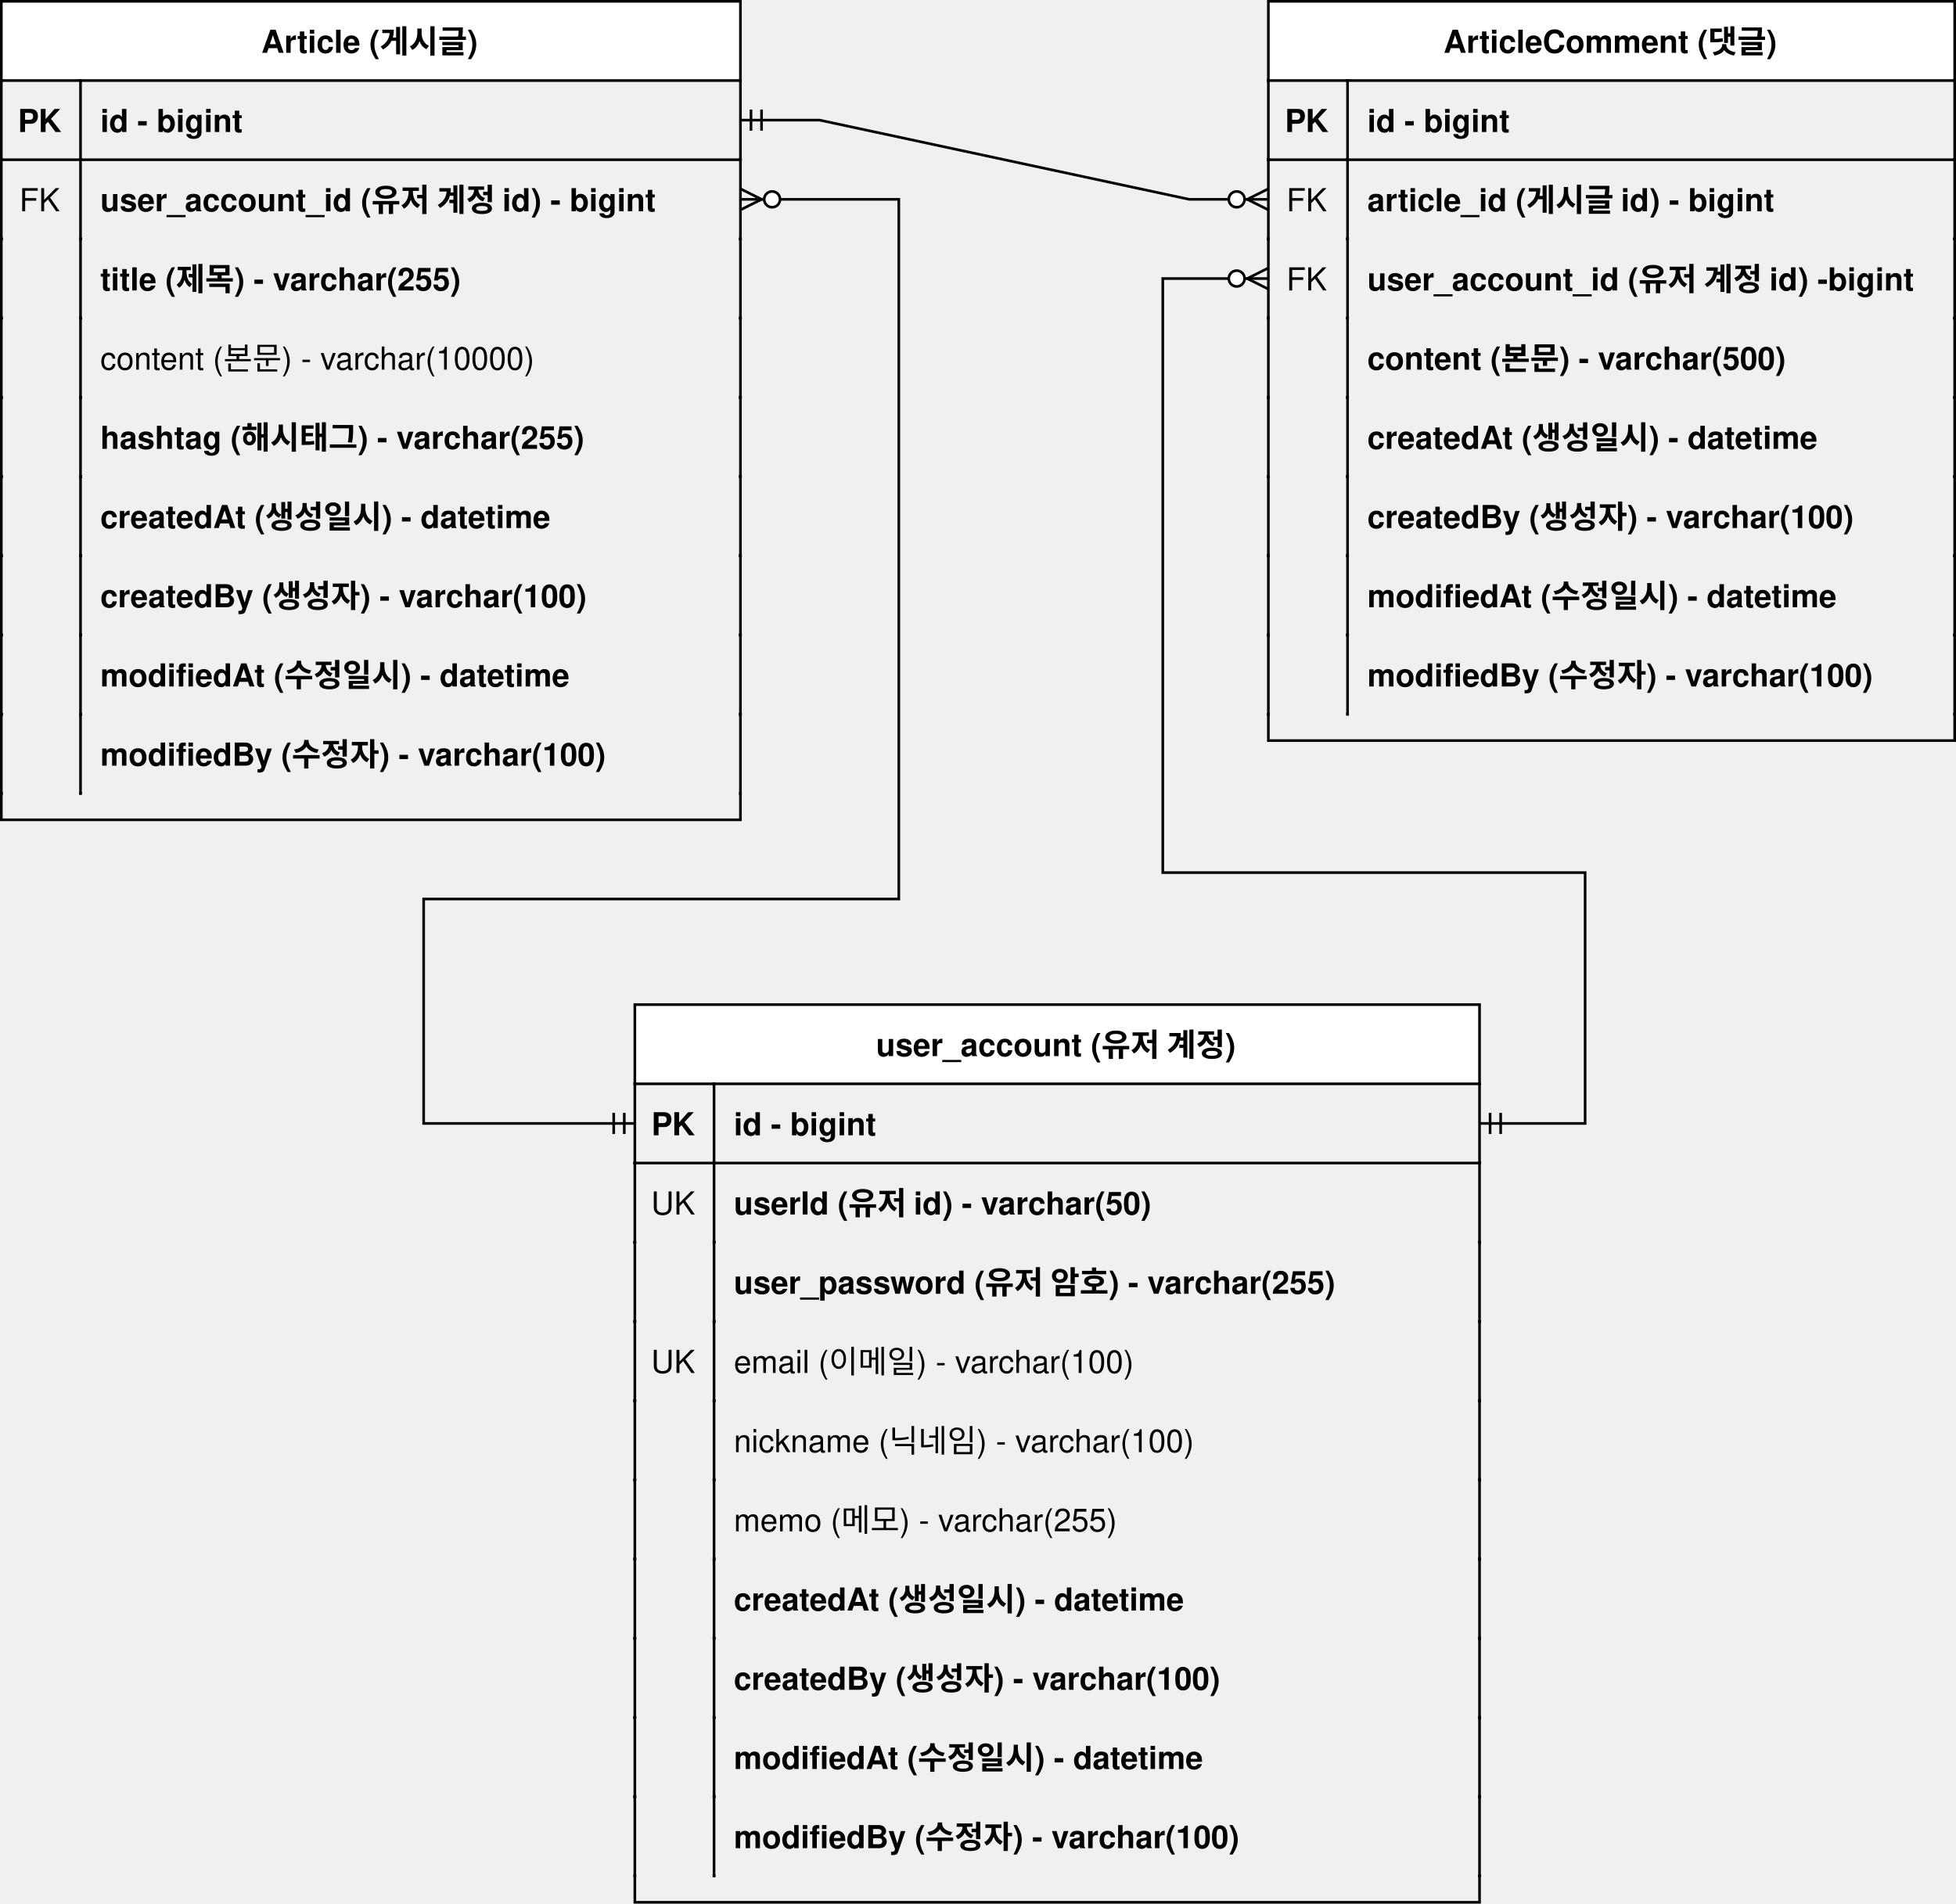
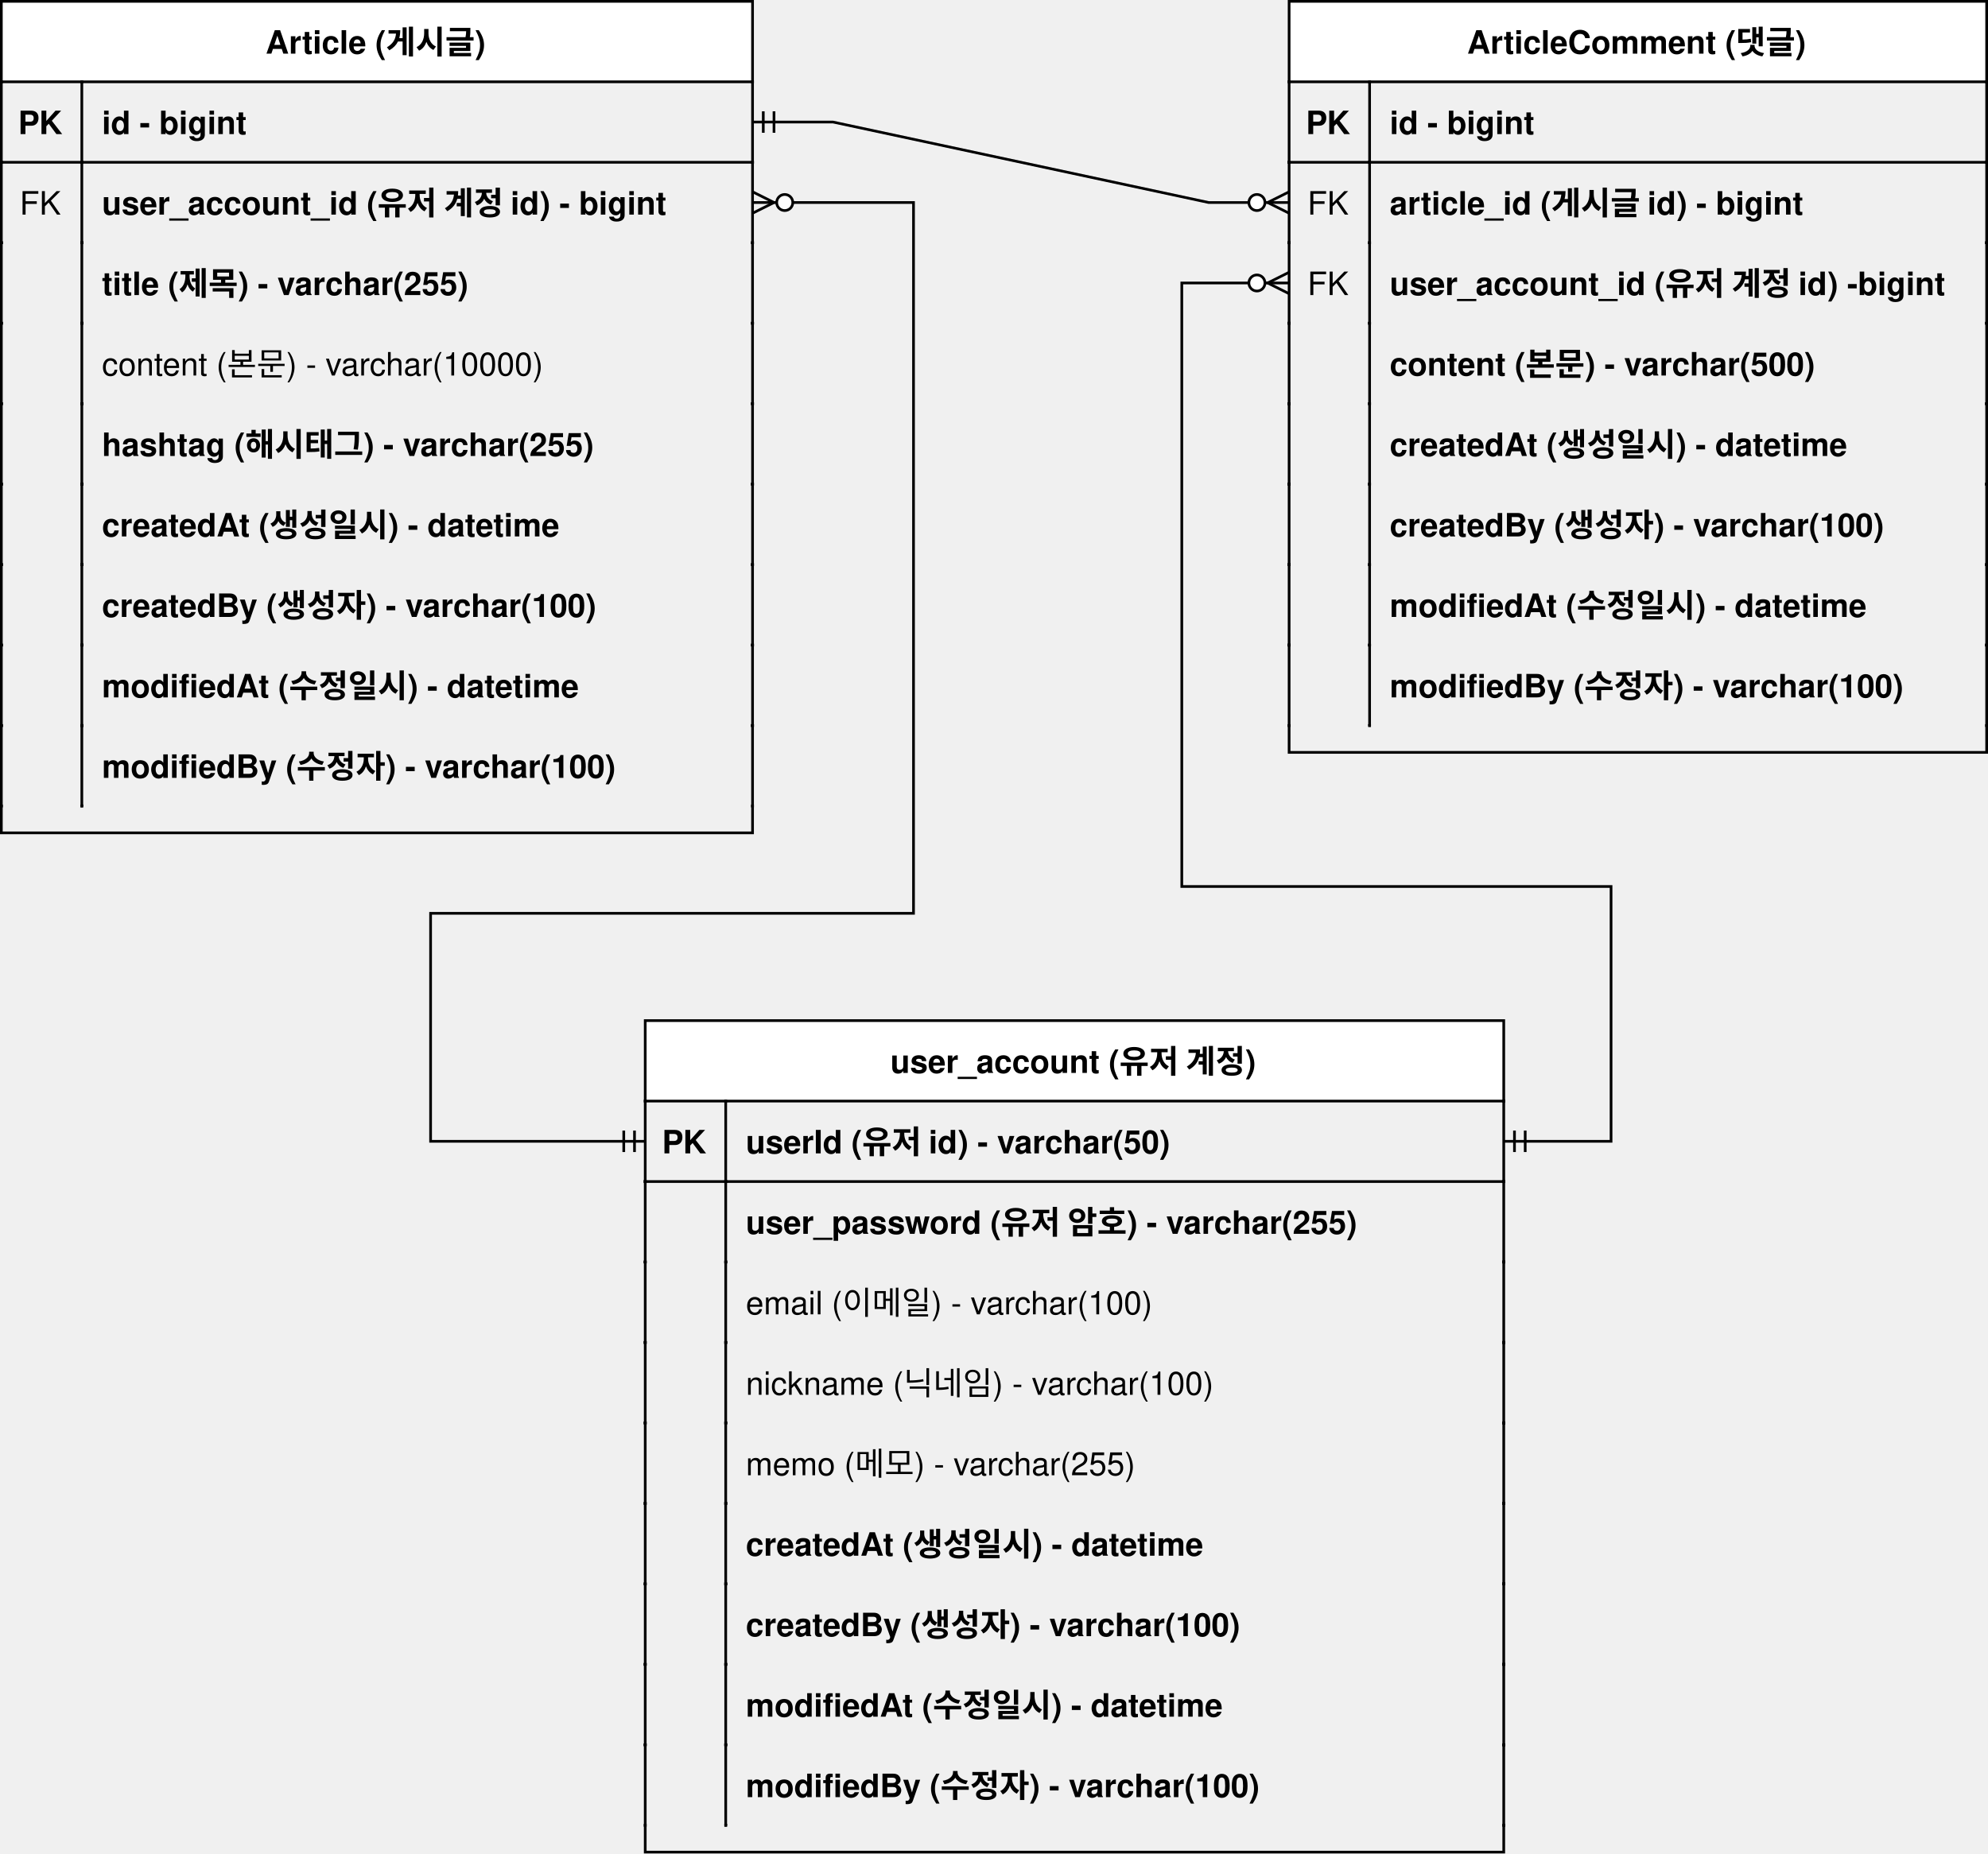
- <svg xmlns="http://www.w3.org/2000/svg" version="1.1" width="741px" height="721px" viewBox="-0.5 -0.5 741 721" content="&lt;mxfile host=&quot;app.diagrams.net&quot; modified=&quot;2022-07-25T01:09:57.651Z&quot; agent=&quot;5.0 (Windows NT 10.0; Win64; x64) AppleWebKit/537.36 (KHTML, like Gecko) Chrome/103.0.0.0 Safari/537.36&quot; etag=&quot;78e--Zj3JJo5bsRVv7WW&quot; version=&quot;20.1.1&quot; type=&quot;github&quot;&gt;&lt;diagram id=&quot;R2lEEEUBdFMjLlhIrx00&quot; name=&quot;Page-1&quot;&gt;7V1tc5s4EP41zPQ+pIPBJPDRb7neXTKXS3uvXzqqkW2ugHxYSez++pNAgG0JKmIgNmgm7YAQAu0+u4+0aGXNnATbHyOwXt0jF/qaobtbzZxqhjEYGoZG/3R3l5TcWMOkYBl5LquUF3z0vkFWqLPSJ8+Fm4OKGCEfe+vDwjkKQzjHB2UgitDLYbUF8g+fugZLyBV8nAOfL/3Tc/EqKbUtPS//AL3lKn3yQGdXApBWZgWbFXDRy0ER3OJbFGL2ig8wCkAIQ0yu3IPoK4w0a7bCmPZ0pBm35G9Ba79fIrT0IVh7m/dzFJDi+YZUuV2AwPOpmPcaGrOGyOPMmWZOIoRwchRsJ9CnukrVkLzTbcHVTA4RbVfihsnV8+7uq47DDy/mH/j+fvlw8+WKgeEZ+E9MvqMIe3MfTlAQJD1/p83Gmj3RHFObjbSxrdn6D0yAeJdqhchyTQ8x+EKLxhsMIszAY+qkgMABAy8kPTeng/jc98F648XVk5KV57t3YIeecNpQejZeeFvoPibYoXUJjO5IY/SUNk618JG9DL0MfG8ZkuM56QF94jiCG/Iud2CDWQ1eeEyezzDCcLtXxIT5I0QBxNGOVGFXrRsGGmZIgxRELzksjWtWttqDpGGzQsBwtszaztVHDpgGK2jT5LRZqCjSdewB/5GYKAiXsc4OVULl6kZo/QlES4hZwRp5VKKzZ5gYSSx8z/cnyEdUsyEKYVot7pw1Jn+kuxP9vaVZ5AUm5HyQn5M/Wj3CExRucEQQQh8FiaJeIFXWGKM1e44PF+lrREyY9PgLwpjYXJFaS1H/fV0z3ZqSqjWb0uyQ0+zDL1V0i0hfF37s7Vae68IwMUnqoUGub4EqhfLPZH6sjGNDlNSHKa2PPQWYFeXPGsulUrk14BPshwDDMXoK3Q2n1Ow9X69ni9MzqW7oV+TfF29JreP8lJ5626TueLMGcy9c3iV3Xh+hwmoCFdtiK60XJecCk+s+O3q9QUd//daO/obT7O05OnpJ+V9Ly7/rjt3m9AqSgfbn2MG/i8fWBh1nzyaaPdacSTbajpv+oVMsIJi8nIif3lGAoyigGQpw3poC0khLRzjAkVZA1zlgMOAU+7SB0Wcwn5Nn4owJJtT7j3R6QP6PCSAmA1Ozh6zQsXJW6BclyMOpy5TwPP/t3/8c7++Hz4uFvQ5+/e3Rursyeh3/aZITpGN7dZCCWLd8BOgMLZ6XfzlQe8UJYlHwER8aKt8LvRO3T6YB5GA0IQfpPOAZRPMViN5Zekk0/nJd/6mw6Z/vVyGhpny/9ea+nw8KnaHJyxpxL2NCYlHwQaF5BMkj3RFOZwK2qTnT+GCoEeOhc4OpNs6jRCkfuOQ27AXwDIHRDBeo0FCxbFRsqCkusN+aC9KGu8EFvYwNifXKx4YYF4x3JVww0xz9eEow6NOUQIWDiiFlcJBSNFALDWSLId+OBk4L9Z0XDZjyCug8DfBhvgC53sI7mBPYmmPnHwLUnKA6jrpMBv/gx+Wfs4cHezX/ffHL1dfF6F/9ih9e9JILOGjI0kMxFwxb5AKhak+j+Vap4DviL0Zup5lA2G2e4FMi2JsQ8ETQ8QlBjQDqMgWI/RgPKZbsoZUvQFPpHlq+LKjsi7AtUvSgBr8v1udpn4QvnNOrpHvIfzcsyfcQKrcx3fKfhbuU8JFBt1czPrEo+A+3/U35qICLEvq26qVvmebaAMppX4Ev3N1XCedVdveirI923T3/JfiSl/xmUFXuXfAtto41v50hB+kgjDykuswMwrhnr+cBjRKDKBekKWIQqpafBpyhwfPiL4Vpr0hBKAl+yI89nIZhEl8/iVf8jrSRcxzNMyyrK9G8GiHTO6ff+9nAq0YRlRlAPs7XFAXwU4MztH5Je+7lvEAoCX5aUCntY6DrHfioo9cOm97RgCBZuGc80JzrFyV+tOr6BQnDZ2jykkacIVU5/4HB6XUFNisMlon3n9JYz3i49yV2Gi/+TT7J3mR8MDHIXKGP84IKWOofI/R+ZtAcI4jSP9plhC7NBgZqOpCJQjAfUKmAtcOof2SgtgRpigyESSDtkkGX9gQZyCug82Qg2BNE5QLWiaDe8UAaxVY8UD8PiBJAWuUBo0thogypigdSNapkwNdkhqsQUdzax/k/P337MDN+tr3ZlfWwXrysVGZ4g2xw0yIbiJV7oanh5UjtFRuIRVGcGt7njMA6IdRlIhBPmSR2DYTuEqYyJ5L28O4R+gB7KJzlVxLNJAmAA9L78QoHvpbkBMHQHdEf/iKns8dvMEKf0D0IdxpLG8yvBSB0f41hE9EeQ5fBgjw12v21f/I3PXlvpafT7f7F6S4923r4r/QlyPHeXeQsv4mepPfwoGI426CnaA7LuILZJ055sKgikzmVq6xDy37EbB8vWWEU6+MZHrxvCSgfULxwPIW7kbaTJr8ZR0BMus7uykHINWQeNWQcN5SIhmuoLg9Zvr22Jr/OXiW8Um2ah9q0dN4tZlA58GPDpoY2vR62itVaagin5LuKVdvYoJXT7IWmu5biVg1i+TFsL5JdT0RFybjUqXdcKtNcCzA5Le3lwh19helxZUcvyHRt19HzE47fz9HRS8rfkpZ/1x07v+iMjr1/cgtH3Xkia/5TBr2JScjjpneu/7QFbsr1F7p+QS5ru67/tF3Jz8vx29LS77rjFySgxFGXNdhsXlBUTABxoaU5w3i9uy1IcuroivYTAdU7RjgxC6YDlPAaQFXmB1Gma7sEIUiLueTJwUBeBZ0nCT6+BwPg+Rk5TON0p7E2cmJCYItYuvjZUq8fPf1jBLXjTVMkIMh5bZkELnTLm3KgKgoQLDUIvfnXEARs35sxXa9oO/HBUBsN2eIVe9hrFqhlB5yOsoBKdG2KBQR5ri2zwIXmuZYDVbGAIM81gAFKGYAN/5OdzzoZD5J2/LUktXbT8atkpqYcvyintV3Hf6m5TOVAVY4/VaPa4KB6KLeeVKaOcoHa4KApLhDktbbMBRe6v0E5UBUXCH7cRu1vUCuC+kcDEolMigZeRQOChNaWaeC0ON+Z0cC1tAI6TwN8jE9tbyBNBvI46h8ZnLbSUJFBIRmY0jmAjSWKnRb7OzMycKQV0HUyMPm4n9rdoF4I9Y4HTImlJPu7GxD3u0JLFAK/tZ0N2A4F6XFtOxSUJRx+d4OCdMB9NjsUcKnoN9ZhE7I7FBz/iLNz1E7BBgVEkWC3V43xeuH7Ztt7pO87tEpf67j+kKXpFdUfmqfVT/ud21vSw3qtT2Ladh7WV2V/kNfuRdK81TpnZrTDI1Cb9hEDyBqtddSQYTRjtddONas9rp92uLAfx1ZbsX7a71daLTmNEML71SOwXt0jF9Ia/wM=&lt;/diagram&gt;&lt;/mxfile&gt;" resource="https://app.diagrams.net/?src=about#Hskskdmsdl%2Fspringboot-board%2Fmain%2Fdocument%2Fboard-erd.svg">
+ <svg xmlns="http://www.w3.org/2000/svg" version="1.1" width="741px" height="691px" viewBox="-0.5 -0.5 741 691" content="&lt;mxfile host=&quot;app.diagrams.net&quot; modified=&quot;2022-07-27T00:54:43.312Z&quot; agent=&quot;5.0 (Windows NT 10.0; Win64; x64) AppleWebKit/537.36 (KHTML, like Gecko) Chrome/103.0.0.0 Safari/537.36&quot; etag=&quot;cv92JhMB1kFZ09xat7GY&quot; version=&quot;20.1.1&quot; type=&quot;github&quot;&gt;&lt;diagram id=&quot;R2lEEEUBdFMjLlhIrx00&quot; name=&quot;Page-1&quot;&gt;7V1bc6M2FP41zGwfsoPBJPDoW7ptk2ma3XbbvuxoQbbpAnKxktj76yuBhC+SKYRLbNBMdgdkWaBzPp1POujDmjkJNz/GYLW8Rx4MNEP3Npo51QzjRtfJ/7RgmxZcW6xgEfteWjTYFXz0v0NWyKs9+R5cH1TECAXYXx0WuiiKoIsPykAco5fDanMUHF51BRZQKPjogkAs/ex7eJmW2rwXtPwD9BdLfuUB73AIeGVWsF4CD70cFMENvkURZrf4AOMQRDDC5JN7EH+DsWbNlhjTno4045b8zWnt9wuEFgEEK3/93kUhKXbXpMrtHIR+QM2819CYNUQuZ840cxIjhNOjcDOBAXUVd0N6T7cnPs3sENN2C3xhcvW8vfum4+jDi/kHvr9fPNx8vTLSVp5B8MTsO4qx7wZwgsIw7fk7bTbW7InmmNpspI1tzdZ/YAbEW+4VYssVPcTgKy0arzGIMQOPqZMCAgcM/Ij03JwOkvMgAKu1n1RPS5Z+4N2BLXrCvCF+Np77G+g9ptihdQmM7khj9JQ2Tr3wkd0M/RgE/iIixy7pAb3iOIZrci93YI1ZDdF4zJ7PMMZws1fEjPkjRCHE8ZZUYZ9aNww0bCANOIhedrA0rlnZcg+Shs0KAcPZImt75z5ywDxYwpum4M2TjiJdxz4IHskQBdEi8dmhS6hdvRitPoF4ATErWCGfWnT2DNNBkhjfD4IJChD1bIQiyKslnbPG5I90d6K/tzSL3MCEnA925+SPVo/xBEVrHBOE0EtB4qgXSJ01xmjFrhPAOb+NmBmTHn9FGJMxd8qtuaj/f18z35oFXWs25dmh4NmHX8r4FpG+zoMk2i19z4NROiRphAY7f0tcKbV/ZvNjZxwPxIL+MAv7Y88BZkn7s8Z2VindGggI9iOA4Rg9Rd5acGp2n6/3syX4mVQ39Cvy76u/oKPj/JzOo21ad7xeAdePFnfpN6+PUGE1gYrN6VFaL0rOBSbXfQ70eoOB/vqtA/2N4Nnbcwz0Be1/Xdj+XQ/stuBXkE60vyQB/l0ytzboPHs20eyx5kyy2XbS9A+dYgHJ4qUifnpHAY6igGYowHlrCuCZlo5wgFPYAV3ngMFAcOzTGsZfgOuSa+KMCSY0+o90ekD+TwggIQNTs4es0LF2rNAvSigOpy5TwrP72z//Ov5fD1/mc3sV/vrbo3V3ZfQ6/9MkJxTO7dVBCnLfihmgMxzxov3zgdorTpCbQsz40FT5XuqdhH2yDCAHowk54OuAZxC7SxC/s/ScbPzlhv6qsOlf7FcpoaZiv/XmsV9MCp3hkC86iHuZE5KbQkwKuTEkl/RGmK8EbFNzpsnBUCODh64Nptp4lyXifOCRr2E/hGcIjGa4QKWGTttG5Yaa4gL7rbmAN9wNLuhlbkjuVzE3xLhgvM3hgpnm6MdLgkGflgQqHXQaUoYAKUUDtdBAthny7WigWqrvvGjALO6AztOAmOYLkefP/YM1ga059u5BgFoTlMdRl8ngb/y4+Dx7eLCX7u/zX66+zUf/6Ffi9EJxQT1cMGyRC6SurUbzb0YFuTDtFRNILSESPCeCvQWBSAQ9WhBUBFCXKUAe2kRIMbGHlr8BTck9tN22oLwnwrbM0YMa4r7cn9UeCV84p5eRexR/bpij95A6tzHfio+FuyT4yKDbK56Xm0J8cNtfyUcJXOTQt1UvfRdprg2gVHsKfOHhvswSrnS4l6k+2g334pPgS97ym0FVhXfJs9g69vx2hhyKbvstAakuM4M079nrdUCjxCDTgjRFDFLXisuAMxzwovlzYdorUpBaQpzyYx/zNEwa6yfJjt+RNnKOs3mGZXUxm1cRMr0L+r1fDbxqFlGaAYrn+ZqiAHFpcIajv+B47uW6QGoJcVlQSvYx0PUOPNTRa4dN72hAIhbuGQ80F/plwo9WQ79EMHyGQ77gIM6QqoL/wBD8ugTrJQaLNPpPaa5nPNx7EjtNNv+mj2RvMj6YGGSt0Md1QQks9Y8Rer8yaI4RZPKPdhmhS6uBgVoOZKaQrAeUFLB2GPWPDNQrQZoiA6kIpF0y6NI7QQbFHdB5MpC8E0RpAetEUO94gGexFQ/UzwMyAUirPGB0KU2UIVXxAHejEgO+RhmuUkRJax/dv3/6/mFm/Gz7syvrYTV/WSpleINscNMiG8ide6HS8Hyk9ooN5KY4LQ1XisB6INRlIpAvmQq8NRB6C8htTizt4+0jDAD2UTTbfZJ6JhUADkjvx0scBlqqCYKRN6I//EVOZ4/fYYw+oXsQbTUmG9x9FoLI+zWBTUx7DD0GC3LVePvn/slf9OS9xU+nm/0Pp1t+tvHxn/wmyPHet8jZ7kv0hH9HBBXD2Ro9xS7M4wo2PjHnwVMVmc2pXYsGtOxHzPbxkhXGiT+e4cH95oDyASUbxzncDd4OF78ZR0BMu86+tQOh0JB51JBx3FBqGqGhuiJk/uu1teL77JXglXrTPPSmpYthMYNK7YpXqYN7PW2VuzV3IFTRu8pd29ikVfDshcpdc3GrJrHiHJaG6J+8k8F5p3favfH64qeuckVsRejkTF6deievRZprAUvVtkJcOBuUWEOXZgOJHLZdNqj2/trzymDYha3f9dgv2aqczM9XYL1+QfFpDkgKLc0ZJjsjbcl2+I7ufawIqN4xQsX90h2ghNcAqjQ/SFSx7fKDZP/0GY7+oubv5Tvv5KYQl4EwBH6QMcM02RU/1kZOwgbsWWcXs9sSaVRV9PSPDtSLERpiAJkqtmUKuNA3I+QDVVGA5IlU5LvfIhCy1yOM6bYW20kOhtpoyJ5x2sNes0AtL0roKAsoPVRTLCARyLbMAhcqh8oHqmIBiRwqhCHiDMCm/+kLcjqZDCoc+GvRPnUz8Ks9740FfokOtt3Af6lb3vOBqgI/d6PSwZbP49az472jXKB0sA1xgUwG2zIXXKgMNh+oigskv4GgZLC1Iqh/NFBgv7uigVfRgEQF2zINVMvznRkNFP95887TgJjjUyrYwmRQHEf9I4Nq2wwVGZwmA4kItmU9QbXc35mRgVPYAV0nA1PM+ykRbL0Q6h0PmAW2kuyLYEn4XaIFikDQmgCWCVn5cW1C1jzJyf/qWPmE+2yErIJi8cY6bKKokPX4tz6do3ZO6FiJI8F2rxrj9ZP3m6nA+f0OrdzbOq4/ZEKNU/WHZrX6vN+78Zb2sN7RV2DZdh6jr4yM/LWS9eZHrXNmg3Z4BGrTPmKAooPWOmrIMJoZtddOuVF7XJ93+GQ/jkdtyfq8368cteQ0RgjvV4/BanmPPEhr/Ac=&lt;/diagram&gt;&lt;/mxfile&gt;" resource="https://app.diagrams.net/?src=about#Hskskdmsdl%2Fspringboot-board%2Ffeature%252F%252337-erd-userId%2Fdocument%2Fboard-erd.svg">
  <defs>
    <clipPath id="mx-clip-480-30-30-30-0">
      <rect x="480" y="30" width="30" height="30" />
    </clipPath>
    <clipPath id="mx-clip-516-30-224-30-0">
      <rect x="516" y="30" width="224" height="30" />
    </clipPath>
    <clipPath id="mx-clip-480-60-30-30-0">
      <rect x="480" y="60" width="30" height="30" />
    </clipPath>
    <clipPath id="mx-clip-516-60-224-30-0">
      <rect x="516" y="60" width="224" height="30" />
    </clipPath>
    <clipPath id="mx-clip-480-90-30-30-0">
      <rect x="480" y="90" width="30" height="30" />
    </clipPath>
    <clipPath id="mx-clip-516-90-224-30-0">
      <rect x="516" y="90" width="224" height="30" />
    </clipPath>
    <clipPath id="mx-clip-516-120-224-30-0">
      <rect x="516" y="120" width="224" height="30" />
    </clipPath>
    <clipPath id="mx-clip-516-150-224-30-0">
      <rect x="516" y="150" width="224" height="30" />
    </clipPath>
    <clipPath id="mx-clip-516-180-224-30-0">
      <rect x="516" y="180" width="224" height="30" />
    </clipPath>
    <clipPath id="mx-clip-516-210-224-30-0">
      <rect x="516" y="210" width="224" height="30" />
    </clipPath>
    <clipPath id="mx-clip-516-240-224-30-0">
      <rect x="516" y="240" width="224" height="30" />
    </clipPath>
    <clipPath id="mx-clip-0-30-30-30-0">
      <rect x="0" y="30" width="30" height="30" />
    </clipPath>
    <clipPath id="mx-clip-36-30-244-30-0">
      <rect x="36" y="30" width="244" height="30" />
    </clipPath>
    <clipPath id="mx-clip-0-60-30-30-0">
      <rect x="0" y="60" width="30" height="30" />
    </clipPath>
    <clipPath id="mx-clip-36-60-244-30-0">
      <rect x="36" y="60" width="244" height="30" />
    </clipPath>
    <clipPath id="mx-clip-36-90-244-30-0">
      <rect x="36" y="90" width="244" height="30" />
    </clipPath>
    <clipPath id="mx-clip-36-120-244-30-0">
      <rect x="36" y="120" width="244" height="30" />
    </clipPath>
    <clipPath id="mx-clip-36-150-244-30-0">
      <rect x="36" y="150" width="244" height="30" />
    </clipPath>
    <clipPath id="mx-clip-36-180-244-30-0">
      <rect x="36" y="180" width="244" height="30" />
    </clipPath>
    <clipPath id="mx-clip-36-210-244-30-0">
      <rect x="36" y="210" width="244" height="30" />
    </clipPath>
    <clipPath id="mx-clip-36-240-244-30-0">
      <rect x="36" y="240" width="244" height="30" />
    </clipPath>
    <clipPath id="mx-clip-36-270-244-30-0">
      <rect x="36" y="270" width="244" height="30" />
    </clipPath>
    <clipPath id="mx-clip-240-410-30-30-0">
      <rect x="240" y="410" width="30" height="30" />
    </clipPath>
    <clipPath id="mx-clip-276-410-284-30-0">
      <rect x="276" y="410" width="284" height="30" />
    </clipPath>
-     <clipPath id="mx-clip-240-440-30-30-0">
-       <rect x="240" y="440" width="30" height="30" />
-     </clipPath>
    <clipPath id="mx-clip-276-440-284-30-0">
      <rect x="276" y="440" width="284" height="30" />
    </clipPath>
    <clipPath id="mx-clip-276-470-284-30-0">
      <rect x="276" y="470" width="284" height="30" />
    </clipPath>
-     <clipPath id="mx-clip-240-500-30-30-0">
-       <rect x="240" y="500" width="30" height="30" />
-     </clipPath>
    <clipPath id="mx-clip-276-500-284-30-0">
      <rect x="276" y="500" width="284" height="30" />
    </clipPath>
    <clipPath id="mx-clip-276-530-284-30-0">
      <rect x="276" y="530" width="284" height="30" />
    </clipPath>
    <clipPath id="mx-clip-276-560-284-30-0">
      <rect x="276" y="560" width="284" height="30" />
    </clipPath>
    <clipPath id="mx-clip-276-590-284-30-0">
      <rect x="276" y="590" width="284" height="30" />
    </clipPath>
    <clipPath id="mx-clip-276-620-284-30-0">
      <rect x="276" y="620" width="284" height="30" />
    </clipPath>
    <clipPath id="mx-clip-276-650-284-30-0">
      <rect x="276" y="650" width="284" height="30" />
-     </clipPath>
-     <clipPath id="mx-clip-276-680-284-30-0">
-       <rect x="276" y="680" width="284" height="30" />
    </clipPath>
  </defs>
  <g>
    <path d="M 480 30 L 480 0 L 740 0 L 740 30" fill="rgb(255, 255, 255)" stroke="rgb(0, 0, 0)" stroke-miterlimit="10" pointer-events="all" />
    <path d="M 480 30 L 480 280 L 740 280 L 740 30" fill="none" stroke="rgb(0, 0, 0)" stroke-miterlimit="10" pointer-events="none" />
    <path d="M 480 30 L 740 30" fill="none" stroke="rgb(0, 0, 0)" stroke-miterlimit="10" pointer-events="none" />
    <path d="M 510 30 L 510 60 L 510 90 L 510 120 L 510 150 L 510 180 L 510 210 L 510 240 L 510 270" fill="none" stroke="rgb(0, 0, 0)" stroke-miterlimit="10" pointer-events="none" />
    <g fill="rgb(0, 0, 0)" font-family="Helvetica" font-weight="bold" pointer-events="none" text-anchor="middle" font-size="12px">
      <text x="609.5" y="19.5">ArticleComment (댓글)</text>
    </g>
    <path d="M 480 30 M 740 30 M 740 60 L 480 60" fill="none" stroke="rgb(0, 0, 0)" stroke-linecap="square" stroke-miterlimit="10" pointer-events="none" />
    <path d="M 480 30 M 510 30 M 510 60 M 480 60" fill="none" stroke="rgb(0, 0, 0)" stroke-linecap="square" stroke-miterlimit="10" pointer-events="none" />
    <g fill="rgb(0, 0, 0)" font-family="Helvetica" font-weight="bold" pointer-events="none" clip-path="url(#mx-clip-480-30-30-30-0)" text-anchor="middle" font-size="12px">
      <text x="494.5" y="49.5">PK</text>
    </g>
    <path d="M 510 30 M 740 30 M 740 60 M 510 60" fill="none" stroke="rgb(0, 0, 0)" stroke-linecap="square" stroke-miterlimit="10" pointer-events="none" />
    <g fill="rgb(0, 0, 0)" font-family="Helvetica" font-weight="bold" text-decoration="underline" pointer-events="none" clip-path="url(#mx-clip-516-30-224-30-0)" font-size="12px">
      <text x="517.5" y="49.5">id - bigint</text>
    </g>
    <path d="M 480 60 M 740 60 M 740 90 M 480 90" fill="none" stroke="rgb(0, 0, 0)" stroke-linecap="square" stroke-miterlimit="10" pointer-events="none" />
    <path d="M 480 60 M 510 60 M 510 90 M 480 90" fill="none" stroke="rgb(0, 0, 0)" stroke-linecap="square" stroke-miterlimit="10" pointer-events="none" />
    <g fill="rgb(0, 0, 0)" font-family="Helvetica" pointer-events="none" clip-path="url(#mx-clip-480-60-30-30-0)" text-anchor="middle" font-size="12px">
      <text x="494.5" y="79.5">FK</text>
    </g>
    <path d="M 510 60 M 740 60 M 740 90 M 510 90" fill="none" stroke="rgb(0, 0, 0)" stroke-linecap="square" stroke-miterlimit="10" pointer-events="none" />
    <g fill="rgb(0, 0, 0)" font-family="Helvetica" font-weight="bold" pointer-events="none" clip-path="url(#mx-clip-516-60-224-30-0)" font-size="12px">
      <text x="517.5" y="79.5">article_id (게시글 id) - bigint</text>
    </g>
    <path d="M 480 90 M 740 90 M 740 120 M 480 120" fill="none" stroke="rgb(0, 0, 0)" stroke-linecap="square" stroke-miterlimit="10" pointer-events="none" />
    <path d="M 480 90 M 510 90 M 510 120 M 480 120" fill="none" stroke="rgb(0, 0, 0)" stroke-linecap="square" stroke-miterlimit="10" pointer-events="none" />
    <g fill="rgb(0, 0, 0)" font-family="Helvetica" pointer-events="none" clip-path="url(#mx-clip-480-90-30-30-0)" text-anchor="middle" font-size="12px">
      <text x="494.5" y="109.5">FK</text>
    </g>
    <path d="M 510 90 M 740 90 M 740 120 M 510 120" fill="none" stroke="rgb(0, 0, 0)" stroke-linecap="square" stroke-miterlimit="10" pointer-events="none" />
    <g fill="rgb(0, 0, 0)" font-family="Helvetica" font-weight="bold" pointer-events="none" clip-path="url(#mx-clip-516-90-224-30-0)" font-size="12px">
      <text x="517.5" y="109.5">user_account_id (유저 계정 id) -bigint</text>
    </g>
    <path d="M 480 120 M 740 120 M 740 150 M 480 150" fill="none" stroke="rgb(0, 0, 0)" stroke-linecap="square" stroke-miterlimit="10" pointer-events="none" />
    <path d="M 480 120 M 510 120 M 510 150 M 480 150" fill="none" stroke="rgb(0, 0, 0)" stroke-linecap="square" stroke-miterlimit="10" pointer-events="none" />
    <path d="M 510 120 M 740 120 M 740 150 M 510 150" fill="none" stroke="rgb(0, 0, 0)" stroke-linecap="square" stroke-miterlimit="10" pointer-events="none" />
    <g fill="rgb(0, 0, 0)" font-family="Helvetica" font-weight="bold" pointer-events="none" clip-path="url(#mx-clip-516-120-224-30-0)" font-size="12px">
      <text x="517.5" y="139.5">content (본문) - varchar(500)</text>
    </g>
    <path d="M 480 150 M 740 150 M 740 180 M 480 180" fill="none" stroke="rgb(0, 0, 0)" stroke-linecap="square" stroke-miterlimit="10" pointer-events="none" />
    <path d="M 480 150 M 510 150 M 510 180 M 480 180" fill="none" stroke="rgb(0, 0, 0)" stroke-linecap="square" stroke-miterlimit="10" pointer-events="none" />
    <path d="M 510 150 M 740 150 M 740 180 M 510 180" fill="none" stroke="rgb(0, 0, 0)" stroke-linecap="square" stroke-miterlimit="10" pointer-events="none" />
    <g fill="rgb(0, 0, 0)" font-family="Helvetica" font-weight="bold" pointer-events="none" clip-path="url(#mx-clip-516-150-224-30-0)" font-size="12px">
      <text x="517.5" y="169.5">createdAt (생성일시) - datetime</text>
    </g>
    <path d="M 480 180 M 740 180 M 740 210 M 480 210" fill="none" stroke="rgb(0, 0, 0)" stroke-linecap="square" stroke-miterlimit="10" pointer-events="none" />
    <path d="M 480 180 M 510 180 M 510 210 M 480 210" fill="none" stroke="rgb(0, 0, 0)" stroke-linecap="square" stroke-miterlimit="10" pointer-events="none" />
    <path d="M 510 180 M 740 180 M 740 210 M 510 210" fill="none" stroke="rgb(0, 0, 0)" stroke-linecap="square" stroke-miterlimit="10" pointer-events="none" />
    <g fill="rgb(0, 0, 0)" font-family="Helvetica" font-weight="bold" pointer-events="none" clip-path="url(#mx-clip-516-180-224-30-0)" font-size="12px">
      <text x="517.5" y="199.5">createdBy (생성자) - varchar(100)</text>
    </g>
    <path d="M 480 210 M 740 210 M 740 240 M 480 240" fill="none" stroke="rgb(0, 0, 0)" stroke-linecap="square" stroke-miterlimit="10" pointer-events="none" />
    <path d="M 480 210 M 510 210 M 510 240 M 480 240" fill="none" stroke="rgb(0, 0, 0)" stroke-linecap="square" stroke-miterlimit="10" pointer-events="none" />
    <path d="M 510 210 M 740 210 M 740 240 M 510 240" fill="none" stroke="rgb(0, 0, 0)" stroke-linecap="square" stroke-miterlimit="10" pointer-events="none" />
    <g fill="rgb(0, 0, 0)" font-family="Helvetica" font-weight="bold" pointer-events="none" clip-path="url(#mx-clip-516-210-224-30-0)" font-size="12px">
      <text x="517.5" y="229.5">modifiedAt (수정일시) - datetime</text>
    </g>
    <path d="M 480 240 M 740 240 M 740 270 M 480 270" fill="none" stroke="rgb(0, 0, 0)" stroke-linecap="square" stroke-miterlimit="10" pointer-events="none" />
    <path d="M 480 240 M 510 240 M 510 270 M 480 270" fill="none" stroke="rgb(0, 0, 0)" stroke-linecap="square" stroke-miterlimit="10" pointer-events="none" />
    <path d="M 510 240 M 740 240 M 740 270 M 510 270" fill="none" stroke="rgb(0, 0, 0)" stroke-linecap="square" stroke-miterlimit="10" pointer-events="none" />
    <g fill="rgb(0, 0, 0)" font-family="Helvetica" font-weight="bold" pointer-events="none" clip-path="url(#mx-clip-516-240-224-30-0)" font-size="12px">
      <text x="517.5" y="259.5">modifiedBy (수정자) - varchar(100)</text>
    </g>
    <path d="M 0 30 L 0 0 L 280 0 L 280 30" fill="rgb(255, 255, 255)" stroke="rgb(0, 0, 0)" stroke-miterlimit="10" pointer-events="none" />
    <path d="M 0 30 L 0 310 L 280 310 L 280 30" fill="none" stroke="rgb(0, 0, 0)" stroke-miterlimit="10" pointer-events="none" />
    <path d="M 0 30 L 280 30" fill="none" stroke="rgb(0, 0, 0)" stroke-miterlimit="10" pointer-events="none" />
    <path d="M 30 30 L 30 60 L 30 90 L 30 120 L 30 150 L 30 180 L 30 210 L 30 240 L 30 270 L 30 300" fill="none" stroke="rgb(0, 0, 0)" stroke-miterlimit="10" pointer-events="none" />
    <g fill="rgb(0, 0, 0)" font-family="Helvetica" font-weight="bold" pointer-events="none" text-anchor="middle" font-size="12px">
      <text x="139.5" y="19.5">Article (게시글)</text>
    </g>
    <path d="M 0 30 M 280 30 M 280 60 L 0 60" fill="none" stroke="rgb(0, 0, 0)" stroke-linecap="square" stroke-miterlimit="10" pointer-events="none" />
    <path d="M 0 30 M 30 30 M 30 60 M 0 60" fill="none" stroke="rgb(0, 0, 0)" stroke-linecap="square" stroke-miterlimit="10" pointer-events="none" />
    <g fill="rgb(0, 0, 0)" font-family="Helvetica" font-weight="bold" pointer-events="none" clip-path="url(#mx-clip-0-30-30-30-0)" text-anchor="middle" font-size="12px">
      <text x="14.5" y="49.5">PK</text>
    </g>
    <path d="M 30 30 M 280 30 M 280 60 M 30 60" fill="none" stroke="rgb(0, 0, 0)" stroke-linecap="square" stroke-miterlimit="10" pointer-events="none" />
    <g fill="rgb(0, 0, 0)" font-family="Helvetica" font-weight="bold" text-decoration="underline" pointer-events="none" clip-path="url(#mx-clip-36-30-244-30-0)" font-size="12px">
      <text x="37.5" y="49.5">id - bigint</text>
    </g>
    <path d="M 0 60 M 280 60 M 280 90 M 0 90" fill="none" stroke="rgb(0, 0, 0)" stroke-linecap="square" stroke-miterlimit="10" pointer-events="none" />
    <path d="M 0 60 M 30 60 M 30 90 M 0 90" fill="none" stroke="rgb(0, 0, 0)" stroke-linecap="square" stroke-miterlimit="10" pointer-events="none" />
    <g fill="rgb(0, 0, 0)" font-family="Helvetica" pointer-events="none" clip-path="url(#mx-clip-0-60-30-30-0)" text-anchor="middle" font-size="12px">
      <text x="14.5" y="79.5">FK</text>
    </g>
    <path d="M 30 60 M 280 60 M 280 90 M 30 90" fill="none" stroke="rgb(0, 0, 0)" stroke-linecap="square" stroke-miterlimit="10" pointer-events="none" />
    <g fill="rgb(0, 0, 0)" font-family="Helvetica" font-weight="bold" pointer-events="none" clip-path="url(#mx-clip-36-60-244-30-0)" font-size="12px">
      <text x="37.5" y="79.5">user_account_id (유저 계정 id) - bigint</text>
    </g>
    <path d="M 0 90 M 280 90 M 280 120 M 0 120" fill="none" stroke="rgb(0, 0, 0)" stroke-linecap="square" stroke-miterlimit="10" pointer-events="none" />
    <path d="M 0 90 M 30 90 M 30 120 M 0 120" fill="none" stroke="rgb(0, 0, 0)" stroke-linecap="square" stroke-miterlimit="10" pointer-events="none" />
    <path d="M 30 90 M 280 90 M 280 120 M 30 120" fill="none" stroke="rgb(0, 0, 0)" stroke-linecap="square" stroke-miterlimit="10" pointer-events="none" />
    <g fill="rgb(0, 0, 0)" font-family="Helvetica" font-weight="bold" pointer-events="none" clip-path="url(#mx-clip-36-90-244-30-0)" font-size="12px">
      <text x="37.5" y="109.5">title (제목) - varchar(255)</text>
    </g>
    <path d="M 0 120 M 280 120 M 280 150 M 0 150" fill="none" stroke="rgb(0, 0, 0)" stroke-linecap="square" stroke-miterlimit="10" pointer-events="none" />
    <path d="M 0 120 M 30 120 M 30 150 M 0 150" fill="none" stroke="rgb(0, 0, 0)" stroke-linecap="square" stroke-miterlimit="10" pointer-events="none" />
    <path d="M 30 120 M 280 120 M 280 150 M 30 150" fill="none" stroke="rgb(0, 0, 0)" stroke-linecap="square" stroke-miterlimit="10" pointer-events="none" />
    <g fill="rgb(0, 0, 0)" font-family="Helvetica" pointer-events="none" clip-path="url(#mx-clip-36-120-244-30-0)" font-size="12px">
      <text x="37.5" y="139.5">content (본문) - varchar(10000)</text>
    </g>
    <path d="M 0 150 M 280 150 M 280 180 M 0 180" fill="none" stroke="rgb(0, 0, 0)" stroke-linecap="square" stroke-miterlimit="10" pointer-events="none" />
    <path d="M 0 150 M 30 150 M 30 180 M 0 180" fill="none" stroke="rgb(0, 0, 0)" stroke-linecap="square" stroke-miterlimit="10" pointer-events="none" />
    <path d="M 30 150 M 280 150 M 280 180 M 30 180" fill="none" stroke="rgb(0, 0, 0)" stroke-linecap="square" stroke-miterlimit="10" pointer-events="none" />
    <g fill="rgb(0, 0, 0)" font-family="Helvetica" font-weight="bold" pointer-events="none" clip-path="url(#mx-clip-36-150-244-30-0)" font-size="12px">
      <text x="37.5" y="169.5">hashtag (해시태그) - varchar(255)</text>
    </g>
    <path d="M 0 180 M 280 180 M 280 210 M 0 210" fill="none" stroke="rgb(0, 0, 0)" stroke-linecap="square" stroke-miterlimit="10" pointer-events="none" />
    <path d="M 0 180 M 30 180 M 30 210 M 0 210" fill="none" stroke="rgb(0, 0, 0)" stroke-linecap="square" stroke-miterlimit="10" pointer-events="none" />
    <path d="M 30 180 M 280 180 M 280 210 M 30 210" fill="none" stroke="rgb(0, 0, 0)" stroke-linecap="square" stroke-miterlimit="10" pointer-events="none" />
    <g fill="rgb(0, 0, 0)" font-family="Helvetica" font-weight="bold" pointer-events="none" clip-path="url(#mx-clip-36-180-244-30-0)" font-size="12px">
      <text x="37.5" y="199.5">createdAt (생성일시) - datetime</text>
    </g>
    <path d="M 0 210 M 280 210 M 280 240 M 0 240" fill="none" stroke="rgb(0, 0, 0)" stroke-linecap="square" stroke-miterlimit="10" pointer-events="none" />
    <path d="M 0 210 M 30 210 M 30 240 M 0 240" fill="none" stroke="rgb(0, 0, 0)" stroke-linecap="square" stroke-miterlimit="10" pointer-events="none" />
    <path d="M 30 210 M 280 210 M 280 240 M 30 240" fill="none" stroke="rgb(0, 0, 0)" stroke-linecap="square" stroke-miterlimit="10" pointer-events="none" />
    <g fill="rgb(0, 0, 0)" font-family="Helvetica" font-weight="bold" pointer-events="none" clip-path="url(#mx-clip-36-210-244-30-0)" font-size="12px">
      <text x="37.5" y="229.5">createdBy (생성자) - varchar(100)</text>
    </g>
    <path d="M 0 240 M 280 240 M 280 270 M 0 270" fill="none" stroke="rgb(0, 0, 0)" stroke-linecap="square" stroke-miterlimit="10" pointer-events="none" />
    <path d="M 0 240 M 30 240 M 30 270 M 0 270" fill="none" stroke="rgb(0, 0, 0)" stroke-linecap="square" stroke-miterlimit="10" pointer-events="none" />
    <path d="M 30 240 M 280 240 M 280 270 M 30 270" fill="none" stroke="rgb(0, 0, 0)" stroke-linecap="square" stroke-miterlimit="10" pointer-events="none" />
    <g fill="rgb(0, 0, 0)" font-family="Helvetica" font-weight="bold" pointer-events="none" clip-path="url(#mx-clip-36-240-244-30-0)" font-size="12px">
      <text x="37.5" y="259.5">modifiedAt (수정일시) - datetime</text>
    </g>
    <path d="M 0 270 M 280 270 M 280 300 M 0 300" fill="none" stroke="rgb(0, 0, 0)" stroke-linecap="square" stroke-miterlimit="10" pointer-events="none" />
    <path d="M 0 270 M 30 270 M 30 300 M 0 300" fill="none" stroke="rgb(0, 0, 0)" stroke-linecap="square" stroke-miterlimit="10" pointer-events="none" />
    <path d="M 30 270 M 280 270 M 280 300 M 30 300" fill="none" stroke="rgb(0, 0, 0)" stroke-linecap="square" stroke-miterlimit="10" pointer-events="none" />
    <g fill="rgb(0, 0, 0)" font-family="Helvetica" font-weight="bold" pointer-events="none" clip-path="url(#mx-clip-36-270-244-30-0)" font-size="12px">
      <text x="37.5" y="289.5">modifiedBy (수정자) - varchar(100)</text>
    </g>
    <path d="M 280 45 L 310 45 L 450 75 L 480 75" fill="none" stroke="rgb(0, 0, 0)" stroke-miterlimit="10" pointer-events="none" />
    <path d="M 284 41 L 284 49 M 288 41 L 288 49" fill="none" stroke="rgb(0, 0, 0)" stroke-miterlimit="10" pointer-events="none" />
    <ellipse cx="468" cy="75" rx="3" ry="3" fill="#ffffff" stroke="rgb(0, 0, 0)" pointer-events="none" />
    <path d="M 480 71 L 472 75 L 480 79" fill="none" stroke="rgb(0, 0, 0)" stroke-miterlimit="10" pointer-events="none" />
    <path d="M 240 410 L 240 380 L 560 380 L 560 410" fill="rgb(255, 255, 255)" stroke="rgb(0, 0, 0)" stroke-miterlimit="10" pointer-events="none" />
-     <path d="M 240 410 L 240 720 L 560 720 L 560 410" fill="none" stroke="rgb(0, 0, 0)" stroke-miterlimit="10" pointer-events="none" />
+     <path d="M 240 410 L 240 690 L 560 690 L 560 410" fill="none" stroke="rgb(0, 0, 0)" stroke-miterlimit="10" pointer-events="none" />
    <path d="M 240 410 L 560 410" fill="none" stroke="rgb(0, 0, 0)" stroke-miterlimit="10" pointer-events="none" />
-     <path d="M 270 410 L 270 440 L 270 470 L 270 500 L 270 530 L 270 560 L 270 590 L 270 620 L 270 650 L 270 680 L 270 710" fill="none" stroke="rgb(0, 0, 0)" stroke-miterlimit="10" pointer-events="none" />
+     <path d="M 270 410 L 270 440 L 270 470 L 270 500 L 270 530 L 270 560 L 270 590 L 270 620 L 270 650 L 270 680" fill="none" stroke="rgb(0, 0, 0)" stroke-miterlimit="10" pointer-events="none" />
    <g fill="rgb(0, 0, 0)" font-family="Helvetica" font-weight="bold" pointer-events="none" text-anchor="middle" font-size="12px">
      <text x="399.5" y="399.5">user_account (유저 계정)</text>
    </g>
    <path d="M 240 410 M 560 410 M 560 440 L 240 440" fill="none" stroke="rgb(0, 0, 0)" stroke-linecap="square" stroke-miterlimit="10" pointer-events="none" />
    <path d="M 240 410 M 270 410 M 270 440 M 240 440" fill="none" stroke="rgb(0, 0, 0)" stroke-linecap="square" stroke-miterlimit="10" pointer-events="none" />
    <g fill="rgb(0, 0, 0)" font-family="Helvetica" font-weight="bold" pointer-events="none" clip-path="url(#mx-clip-240-410-30-30-0)" text-anchor="middle" font-size="12px">
      <text x="254.5" y="429.5">PK</text>
    </g>
    <path d="M 270 410 M 560 410 M 560 440 M 270 440" fill="none" stroke="rgb(0, 0, 0)" stroke-linecap="square" stroke-miterlimit="10" pointer-events="none" />
    <g fill="rgb(0, 0, 0)" font-family="Helvetica" font-weight="bold" text-decoration="underline" pointer-events="none" clip-path="url(#mx-clip-276-410-284-30-0)" font-size="12px">
-       <text x="277.5" y="429.5">id - bigint</text>
+       <text x="277.5" y="429.5">userId (유저 id) - varchar(50)</text>
    </g>
    <path d="M 240 440 M 560 440 M 560 470 M 240 470" fill="none" stroke="rgb(0, 0, 0)" stroke-linecap="square" stroke-miterlimit="10" pointer-events="none" />
    <path d="M 240 440 M 270 440 M 270 470 M 240 470" fill="none" stroke="rgb(0, 0, 0)" stroke-linecap="square" stroke-miterlimit="10" pointer-events="none" />
-     <g fill="rgb(0, 0, 0)" font-family="Helvetica" pointer-events="none" clip-path="url(#mx-clip-240-440-30-30-0)" text-anchor="middle" font-size="12px">
-       <text x="254.5" y="459.5">UK</text>
-     </g>
    <path d="M 270 440 M 560 440 M 560 470 M 270 470" fill="none" stroke="rgb(0, 0, 0)" stroke-linecap="square" stroke-miterlimit="10" pointer-events="none" />
    <g fill="rgb(0, 0, 0)" font-family="Helvetica" font-weight="bold" pointer-events="none" clip-path="url(#mx-clip-276-440-284-30-0)" font-size="12px">
-       <text x="277.5" y="459.5">userId (유저 id) - varchar(50)</text>
+       <text x="277.5" y="459.5">user_password (유저 암호) - varchar(255)</text>
    </g>
    <path d="M 240 470 M 560 470 M 560 500 M 240 500" fill="none" stroke="rgb(0, 0, 0)" stroke-linecap="square" stroke-miterlimit="10" pointer-events="none" />
    <path d="M 240 470 M 270 470 M 270 500 M 240 500" fill="none" stroke="rgb(0, 0, 0)" stroke-linecap="square" stroke-miterlimit="10" pointer-events="none" />
    <path d="M 270 470 M 560 470 M 560 500 M 270 500" fill="none" stroke="rgb(0, 0, 0)" stroke-linecap="square" stroke-miterlimit="10" pointer-events="none" />
-     <g fill="rgb(0, 0, 0)" font-family="Helvetica" font-weight="bold" pointer-events="none" clip-path="url(#mx-clip-276-470-284-30-0)" font-size="12px">
-       <text x="277.5" y="489.5">user_password (유저 암호) - varchar(255)</text>
+     <g fill="rgb(0, 0, 0)" font-family="Helvetica" pointer-events="none" clip-path="url(#mx-clip-276-470-284-30-0)" font-size="12px">
+       <text x="277.5" y="489.5">email (이메일) - varchar(100)</text>
    </g>
    <path d="M 240 500 M 560 500 M 560 530 M 240 530" fill="none" stroke="rgb(0, 0, 0)" stroke-linecap="square" stroke-miterlimit="10" pointer-events="none" />
    <path d="M 240 500 M 270 500 M 270 530 M 240 530" fill="none" stroke="rgb(0, 0, 0)" stroke-linecap="square" stroke-miterlimit="10" pointer-events="none" />
-     <g fill="rgb(0, 0, 0)" font-family="Helvetica" pointer-events="none" clip-path="url(#mx-clip-240-500-30-30-0)" text-anchor="middle" font-size="12px">
-       <text x="254.5" y="519.5">UK</text>
-     </g>
    <path d="M 270 500 M 560 500 M 560 530 M 270 530" fill="none" stroke="rgb(0, 0, 0)" stroke-linecap="square" stroke-miterlimit="10" pointer-events="none" />
    <g fill="rgb(0, 0, 0)" font-family="Helvetica" pointer-events="none" clip-path="url(#mx-clip-276-500-284-30-0)" font-size="12px">
-       <text x="277.5" y="519.5">email (이메일) - varchar(100)</text>
+       <text x="277.5" y="519.5">nickname (닉네임) - varchar(100)</text>
    </g>
    <path d="M 240 530 M 560 530 M 560 560 M 240 560" fill="none" stroke="rgb(0, 0, 0)" stroke-linecap="square" stroke-miterlimit="10" pointer-events="none" />
    <path d="M 240 530 M 270 530 M 270 560 M 240 560" fill="none" stroke="rgb(0, 0, 0)" stroke-linecap="square" stroke-miterlimit="10" pointer-events="none" />
    <path d="M 270 530 M 560 530 M 560 560 M 270 560" fill="none" stroke="rgb(0, 0, 0)" stroke-linecap="square" stroke-miterlimit="10" pointer-events="none" />
    <g fill="rgb(0, 0, 0)" font-family="Helvetica" pointer-events="none" clip-path="url(#mx-clip-276-530-284-30-0)" font-size="12px">
-       <text x="277.5" y="549.5">nickname (닉네임) - varchar(100)</text>
+       <text x="277.5" y="549.5">memo (메모) - varchar(255)</text>
    </g>
    <path d="M 240 560 M 560 560 M 560 590 M 240 590" fill="none" stroke="rgb(0, 0, 0)" stroke-linecap="square" stroke-miterlimit="10" pointer-events="none" />
    <path d="M 240 560 M 270 560 M 270 590 M 240 590" fill="none" stroke="rgb(0, 0, 0)" stroke-linecap="square" stroke-miterlimit="10" pointer-events="none" />
    <path d="M 270 560 M 560 560 M 560 590 M 270 590" fill="none" stroke="rgb(0, 0, 0)" stroke-linecap="square" stroke-miterlimit="10" pointer-events="none" />
-     <g fill="rgb(0, 0, 0)" font-family="Helvetica" pointer-events="none" clip-path="url(#mx-clip-276-560-284-30-0)" font-size="12px">
-       <text x="277.5" y="579.5">memo (메모) - varchar(255)</text>
+     <g fill="rgb(0, 0, 0)" font-family="Helvetica" font-weight="bold" pointer-events="none" clip-path="url(#mx-clip-276-560-284-30-0)" font-size="12px">
+       <text x="277.5" y="579.5">createdAt (생성일시) - datetime</text>
    </g>
    <path d="M 240 590 M 560 590 M 560 620 M 240 620" fill="none" stroke="rgb(0, 0, 0)" stroke-linecap="square" stroke-miterlimit="10" pointer-events="none" />
    <path d="M 240 590 M 270 590 M 270 620 M 240 620" fill="none" stroke="rgb(0, 0, 0)" stroke-linecap="square" stroke-miterlimit="10" pointer-events="none" />
    <path d="M 270 590 M 560 590 M 560 620 M 270 620" fill="none" stroke="rgb(0, 0, 0)" stroke-linecap="square" stroke-miterlimit="10" pointer-events="none" />
    <g fill="rgb(0, 0, 0)" font-family="Helvetica" font-weight="bold" pointer-events="none" clip-path="url(#mx-clip-276-590-284-30-0)" font-size="12px">
-       <text x="277.5" y="609.5">createdAt (생성일시) - datetime</text>
+       <text x="277.5" y="609.5">createdBy (생성자) - varchar(100)</text>
    </g>
    <path d="M 240 620 M 560 620 M 560 650 M 240 650" fill="none" stroke="rgb(0, 0, 0)" stroke-linecap="square" stroke-miterlimit="10" pointer-events="none" />
    <path d="M 240 620 M 270 620 M 270 650 M 240 650" fill="none" stroke="rgb(0, 0, 0)" stroke-linecap="square" stroke-miterlimit="10" pointer-events="none" />
    <path d="M 270 620 M 560 620 M 560 650 M 270 650" fill="none" stroke="rgb(0, 0, 0)" stroke-linecap="square" stroke-miterlimit="10" pointer-events="none" />
    <g fill="rgb(0, 0, 0)" font-family="Helvetica" font-weight="bold" pointer-events="none" clip-path="url(#mx-clip-276-620-284-30-0)" font-size="12px">
-       <text x="277.5" y="639.5">createdBy (생성자) - varchar(100)</text>
+       <text x="277.5" y="639.5">modifiedAt (수정일시) - datetime</text>
    </g>
    <path d="M 240 650 M 560 650 M 560 680 M 240 680" fill="none" stroke="rgb(0, 0, 0)" stroke-linecap="square" stroke-miterlimit="10" pointer-events="none" />
    <path d="M 240 650 M 270 650 M 270 680 M 240 680" fill="none" stroke="rgb(0, 0, 0)" stroke-linecap="square" stroke-miterlimit="10" pointer-events="none" />
    <path d="M 270 650 M 560 650 M 560 680 M 270 680" fill="none" stroke="rgb(0, 0, 0)" stroke-linecap="square" stroke-miterlimit="10" pointer-events="none" />
    <g fill="rgb(0, 0, 0)" font-family="Helvetica" font-weight="bold" pointer-events="none" clip-path="url(#mx-clip-276-650-284-30-0)" font-size="12px">
-       <text x="277.5" y="669.5">modifiedAt (수정일시) - datetime</text>
-     </g>
-     <path d="M 240 680 M 560 680 M 560 710 M 240 710" fill="none" stroke="rgb(0, 0, 0)" stroke-linecap="square" stroke-miterlimit="10" pointer-events="none" />
-     <path d="M 240 680 M 270 680 M 270 710 M 240 710" fill="none" stroke="rgb(0, 0, 0)" stroke-linecap="square" stroke-miterlimit="10" pointer-events="none" />
-     <path d="M 270 680 M 560 680 M 560 710 M 270 710" fill="none" stroke="rgb(0, 0, 0)" stroke-linecap="square" stroke-miterlimit="10" pointer-events="none" />
-     <g fill="rgb(0, 0, 0)" font-family="Helvetica" font-weight="bold" pointer-events="none" clip-path="url(#mx-clip-276-680-284-30-0)" font-size="12px">
-       <text x="277.5" y="699.5">modifiedBy (수정자) - varchar(100)</text>
+       <text x="277.5" y="669.5">modifiedBy (수정자) - varchar(100)</text>
    </g>
    <path d="M 240 425 L 160 425 L 160 340 L 340 340 L 340 75 L 280 75" fill="none" stroke="rgb(0, 0, 0)" stroke-miterlimit="10" pointer-events="none" />
    <path d="M 236 429 L 236 421 M 232 429 L 232 421" fill="none" stroke="rgb(0, 0, 0)" stroke-miterlimit="10" pointer-events="none" />
    <ellipse cx="292" cy="75" rx="3" ry="3" fill="#ffffff" stroke="rgb(0, 0, 0)" pointer-events="none" />
    <path d="M 280 79 L 288 75 L 280 71" fill="none" stroke="rgb(0, 0, 0)" stroke-miterlimit="10" pointer-events="none" />
    <path d="M 560 425 L 600 425 L 600 330 L 440 330 L 440 105 L 480 105" fill="none" stroke="rgb(0, 0, 0)" stroke-miterlimit="10" pointer-events="none" />
    <path d="M 564 421 L 564 429 M 568 421 L 568 429" fill="none" stroke="rgb(0, 0, 0)" stroke-miterlimit="10" pointer-events="none" />
    <ellipse cx="468" cy="105" rx="3" ry="3" fill="#ffffff" stroke="rgb(0, 0, 0)" pointer-events="none" />
    <path d="M 480 101 L 472 105 L 480 109" fill="none" stroke="rgb(0, 0, 0)" stroke-miterlimit="10" pointer-events="none" />
  </g>
</svg>
